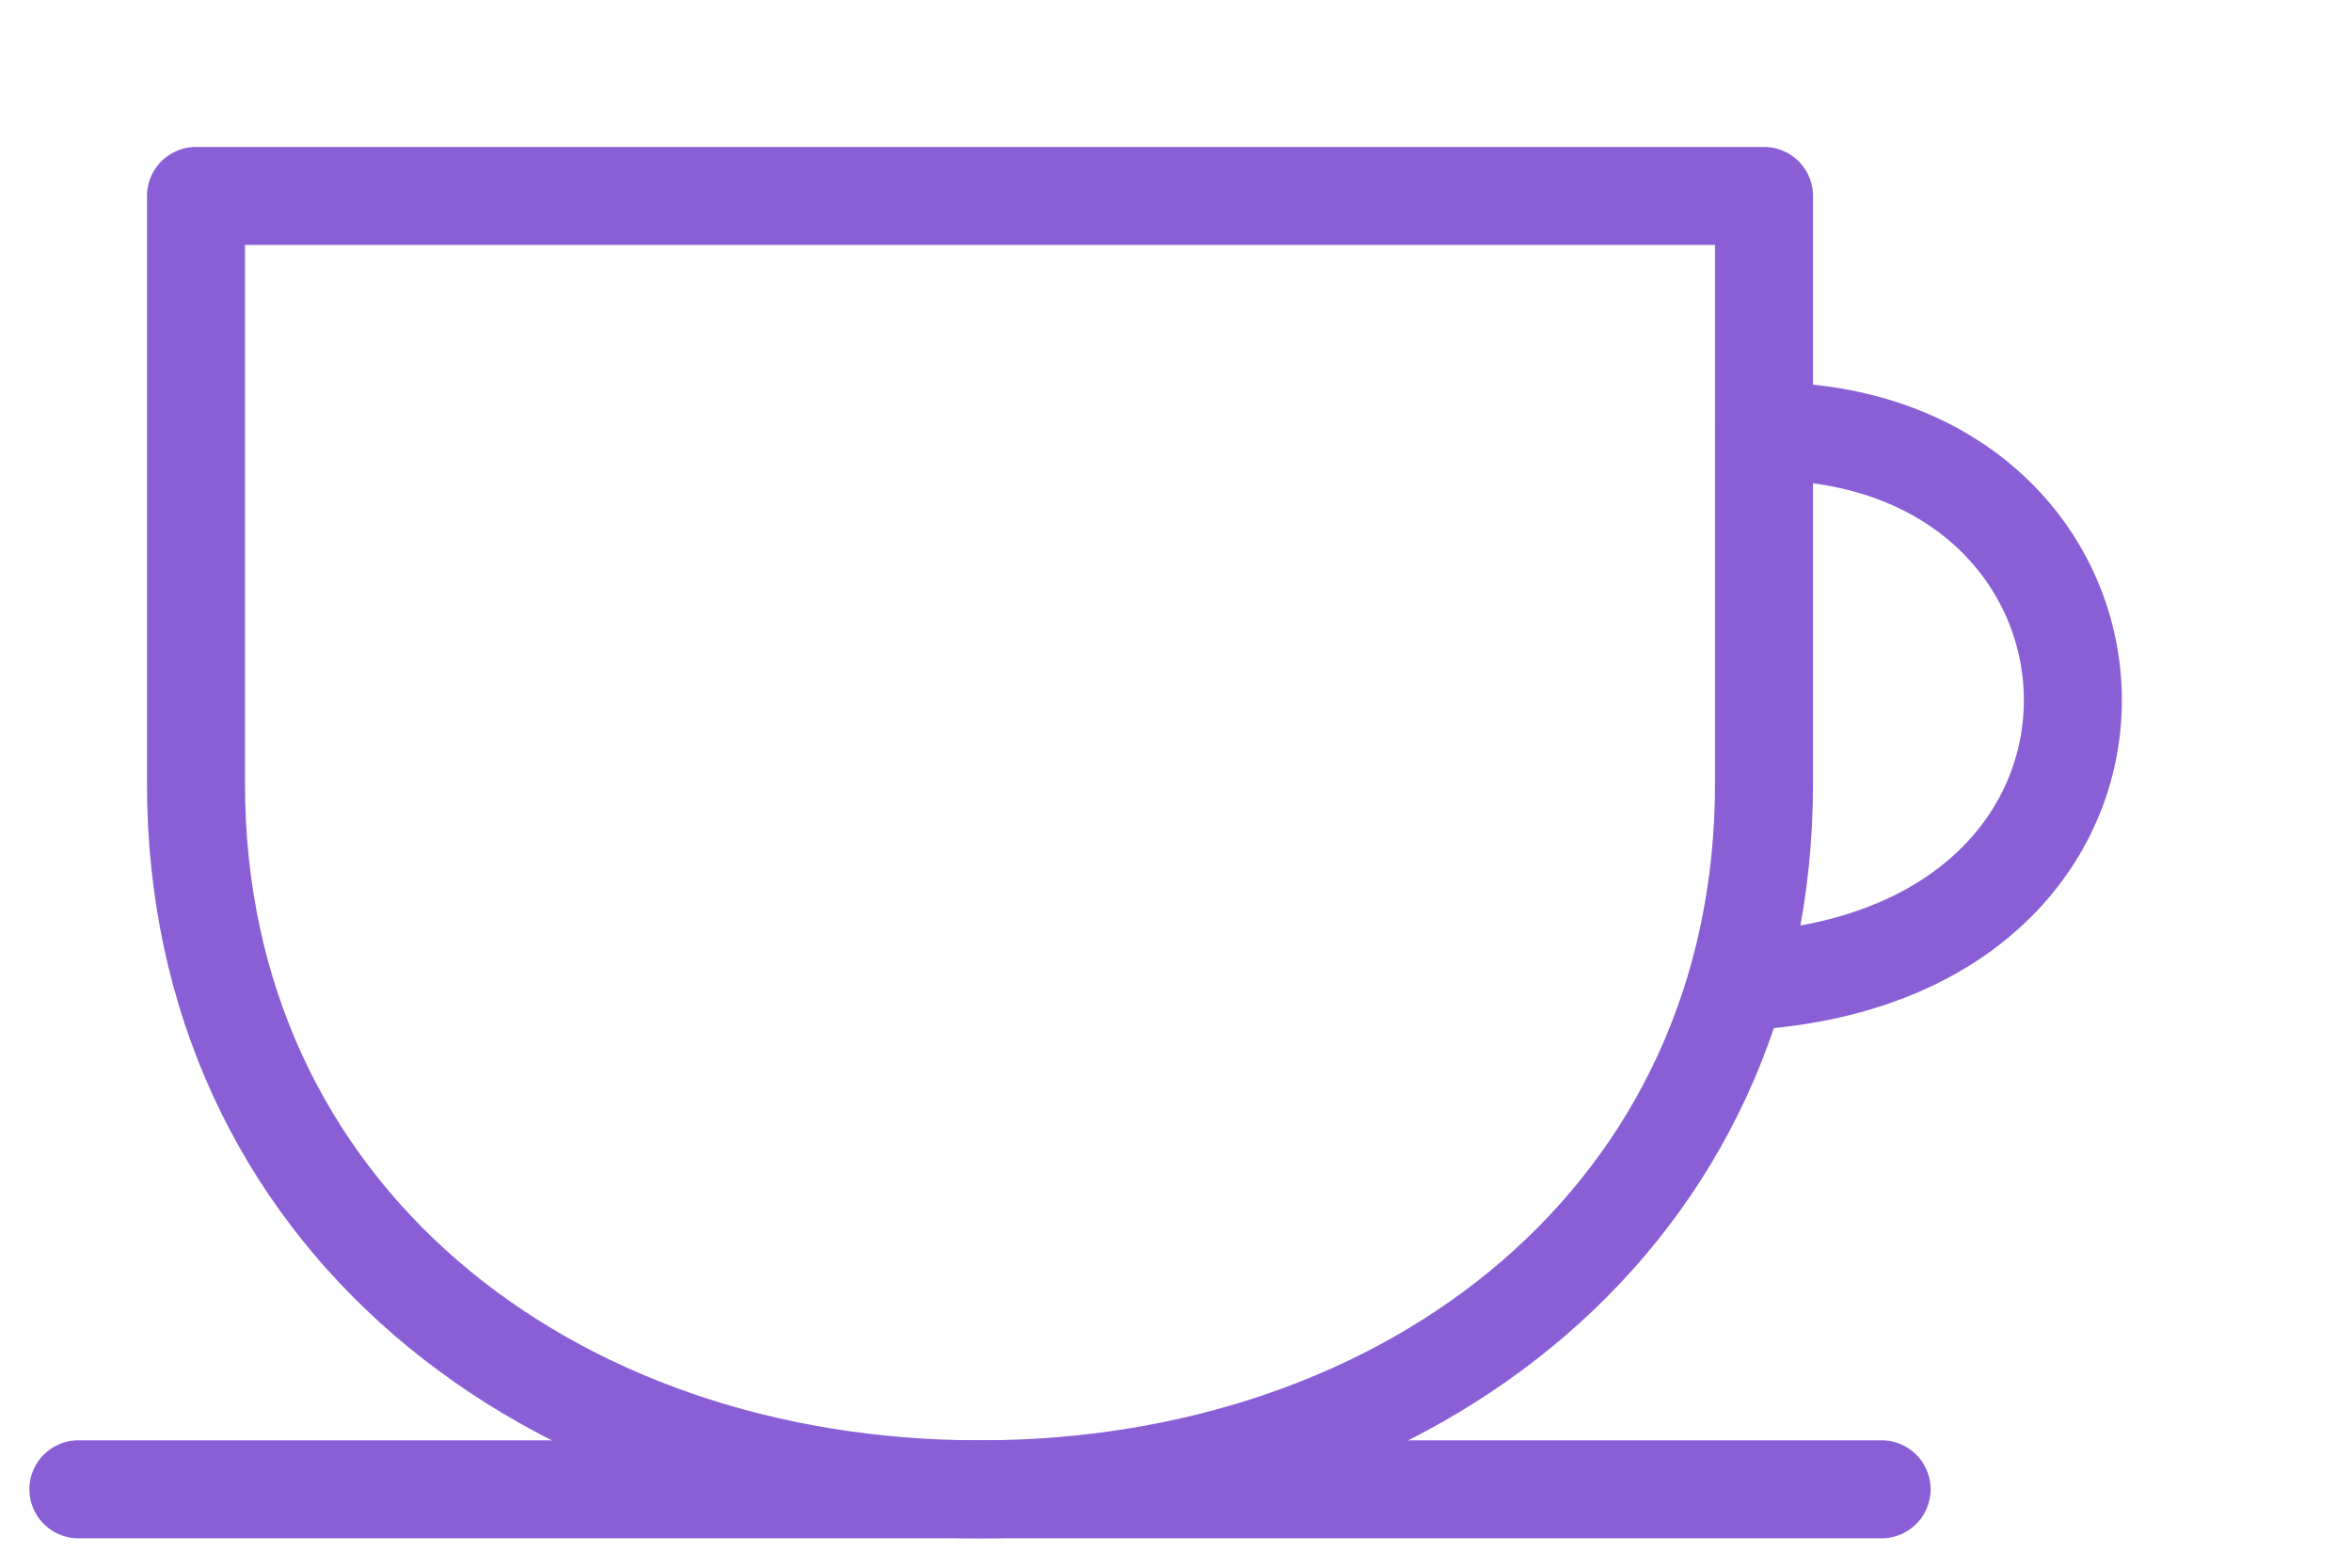
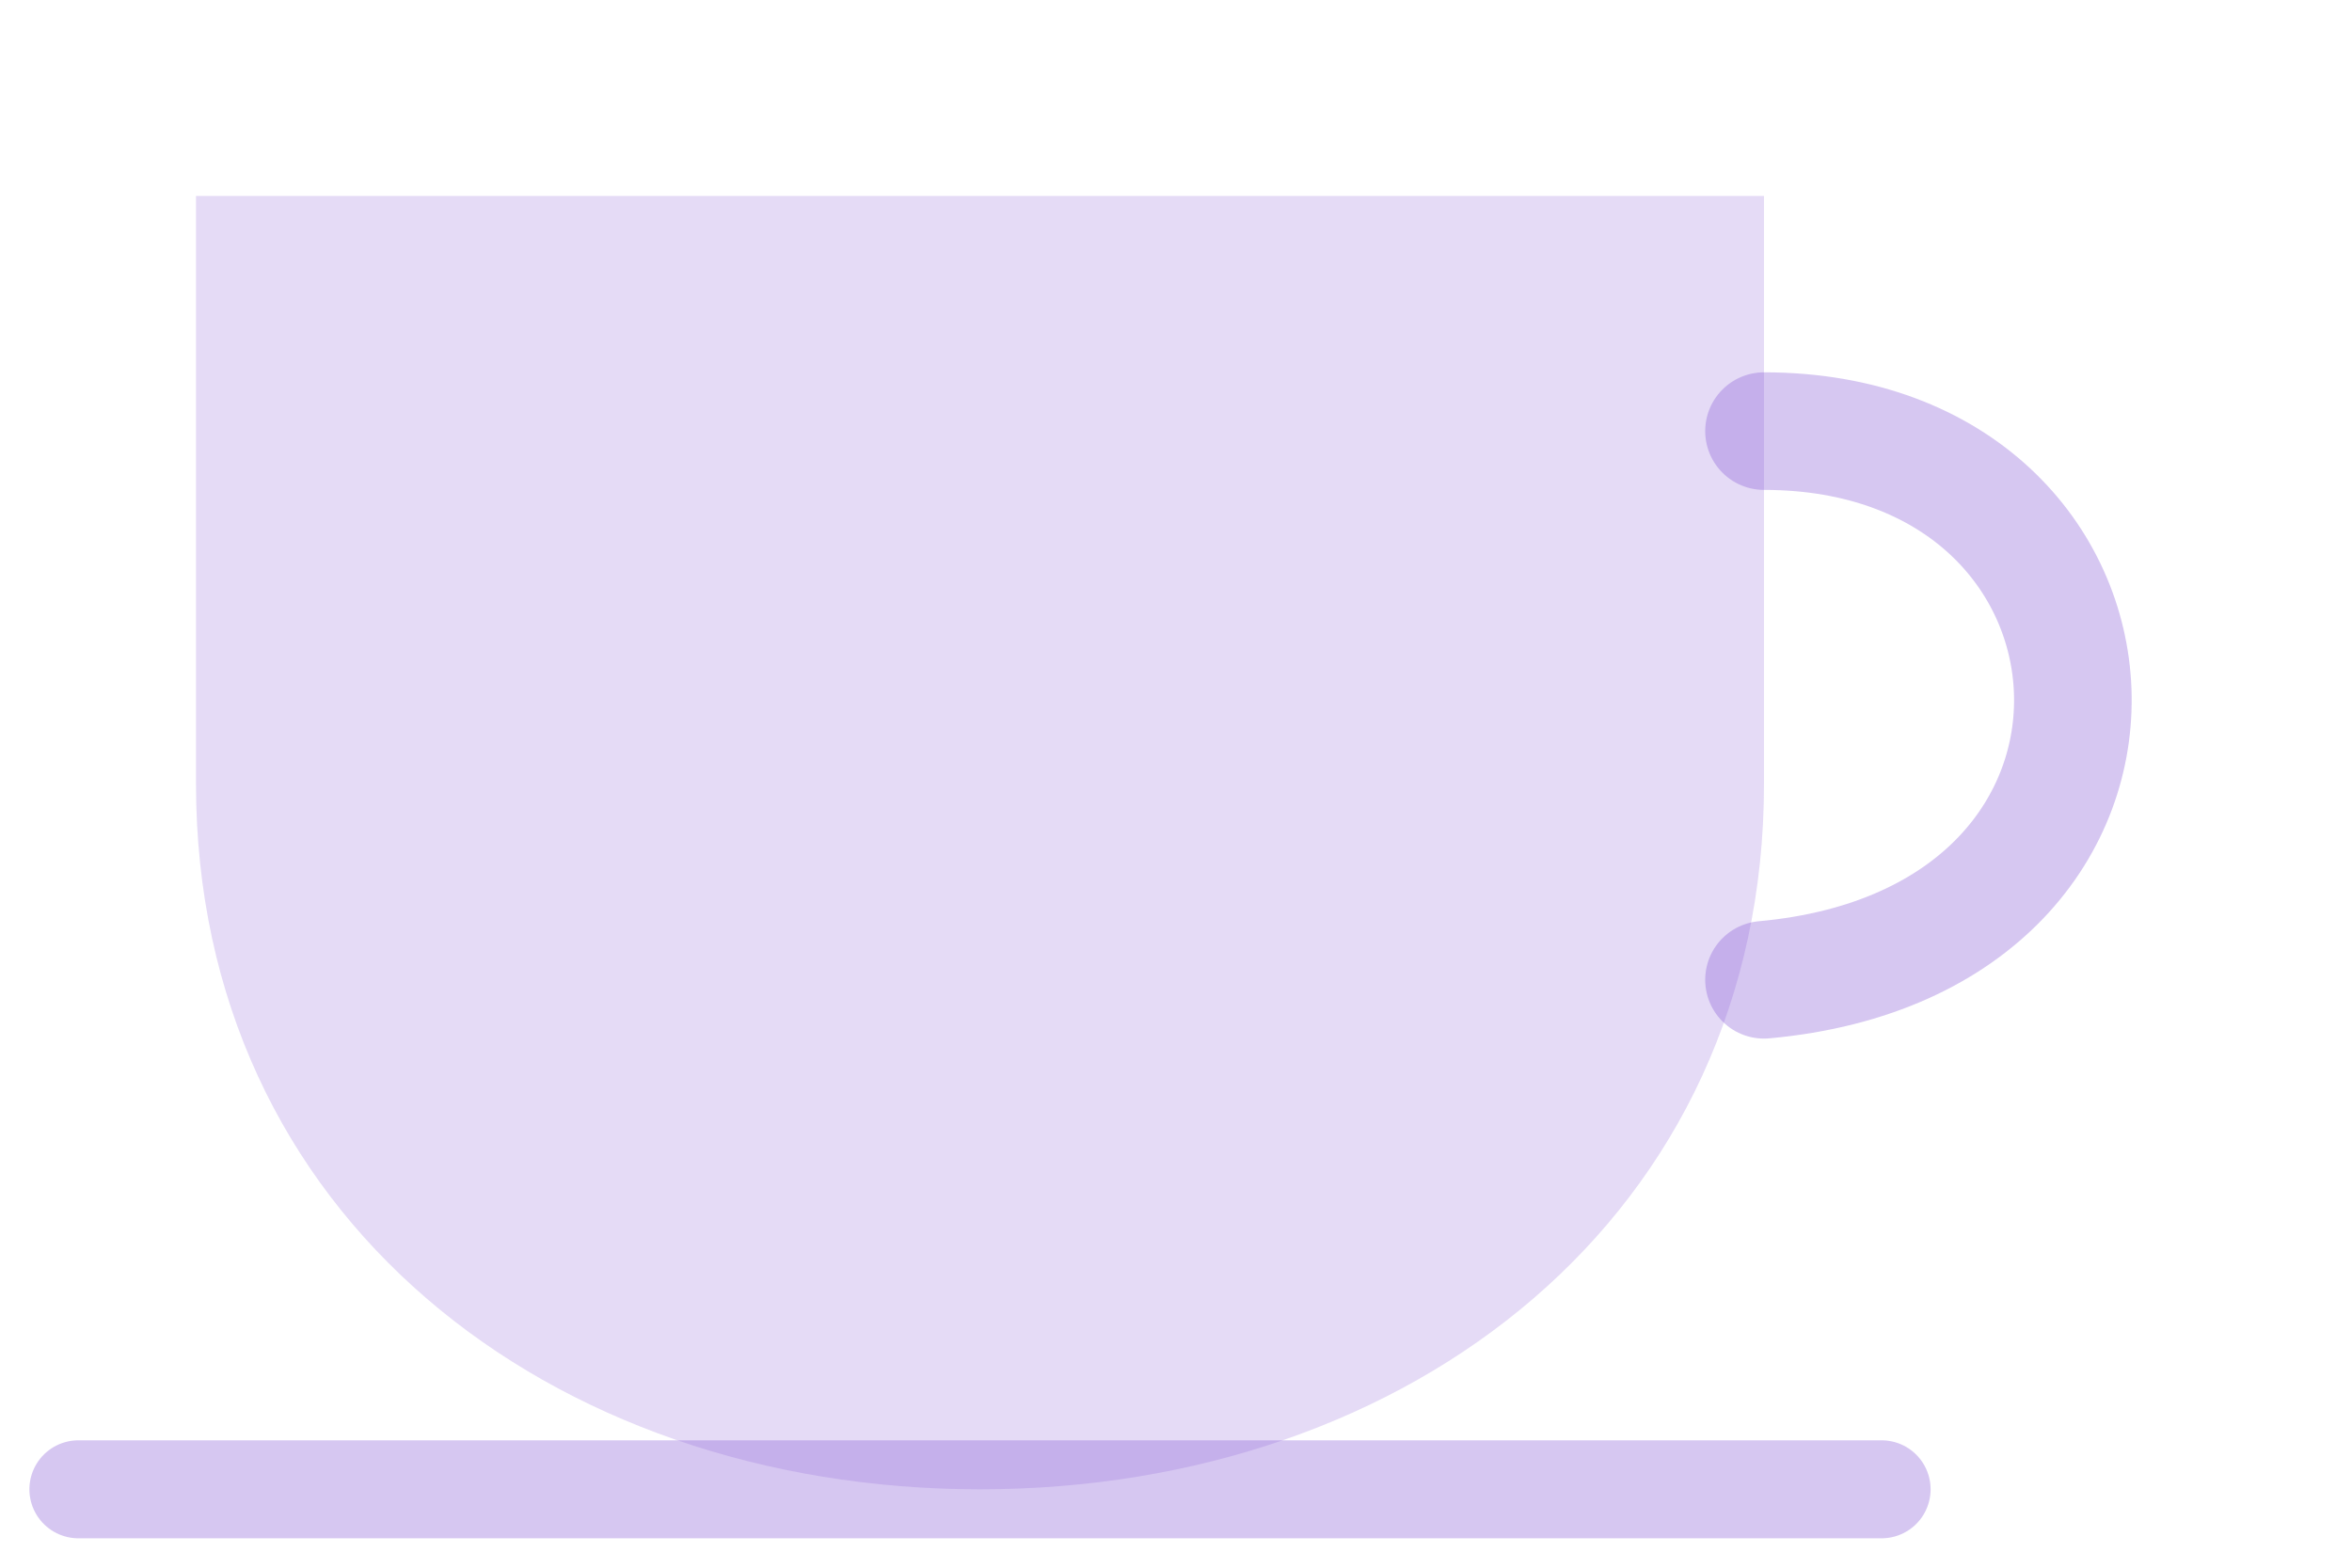
- <svg xmlns="http://www.w3.org/2000/svg" viewBox="0 0 120 80" fill="none" stroke="#8a5fd6" stroke-width="5" stroke-linecap="round" stroke-linejoin="round">
-   <path d="M10,10 L90,10 L90,40 C90,62 72,76 50,76 C28,76 10,62 10,40 Z" />
-   <path d="M90,22 C110,22 112,48 90,50" />
-   <path d="M4,76 L96,76" />
+ <svg xmlns="http://www.w3.org/2000/svg" viewBox="0 0 120 80">
+   <path d="M90,22 C110,22 112,48 90,50" fill="none" stroke="#8a5fd6" stroke-opacity="0.35" stroke-width="6" stroke-linecap="round" />
+   <path d="M10,10 L90,10 L90,40 C90,62 72,76 50,76 C28,76 10,62 10,40 Z" fill="#8a5fd6" fill-opacity="0.22" />
+   <path d="M4,76 L96,76" stroke="#8a5fd6" stroke-opacity="0.35" stroke-width="5" stroke-linecap="round" />
</svg>
